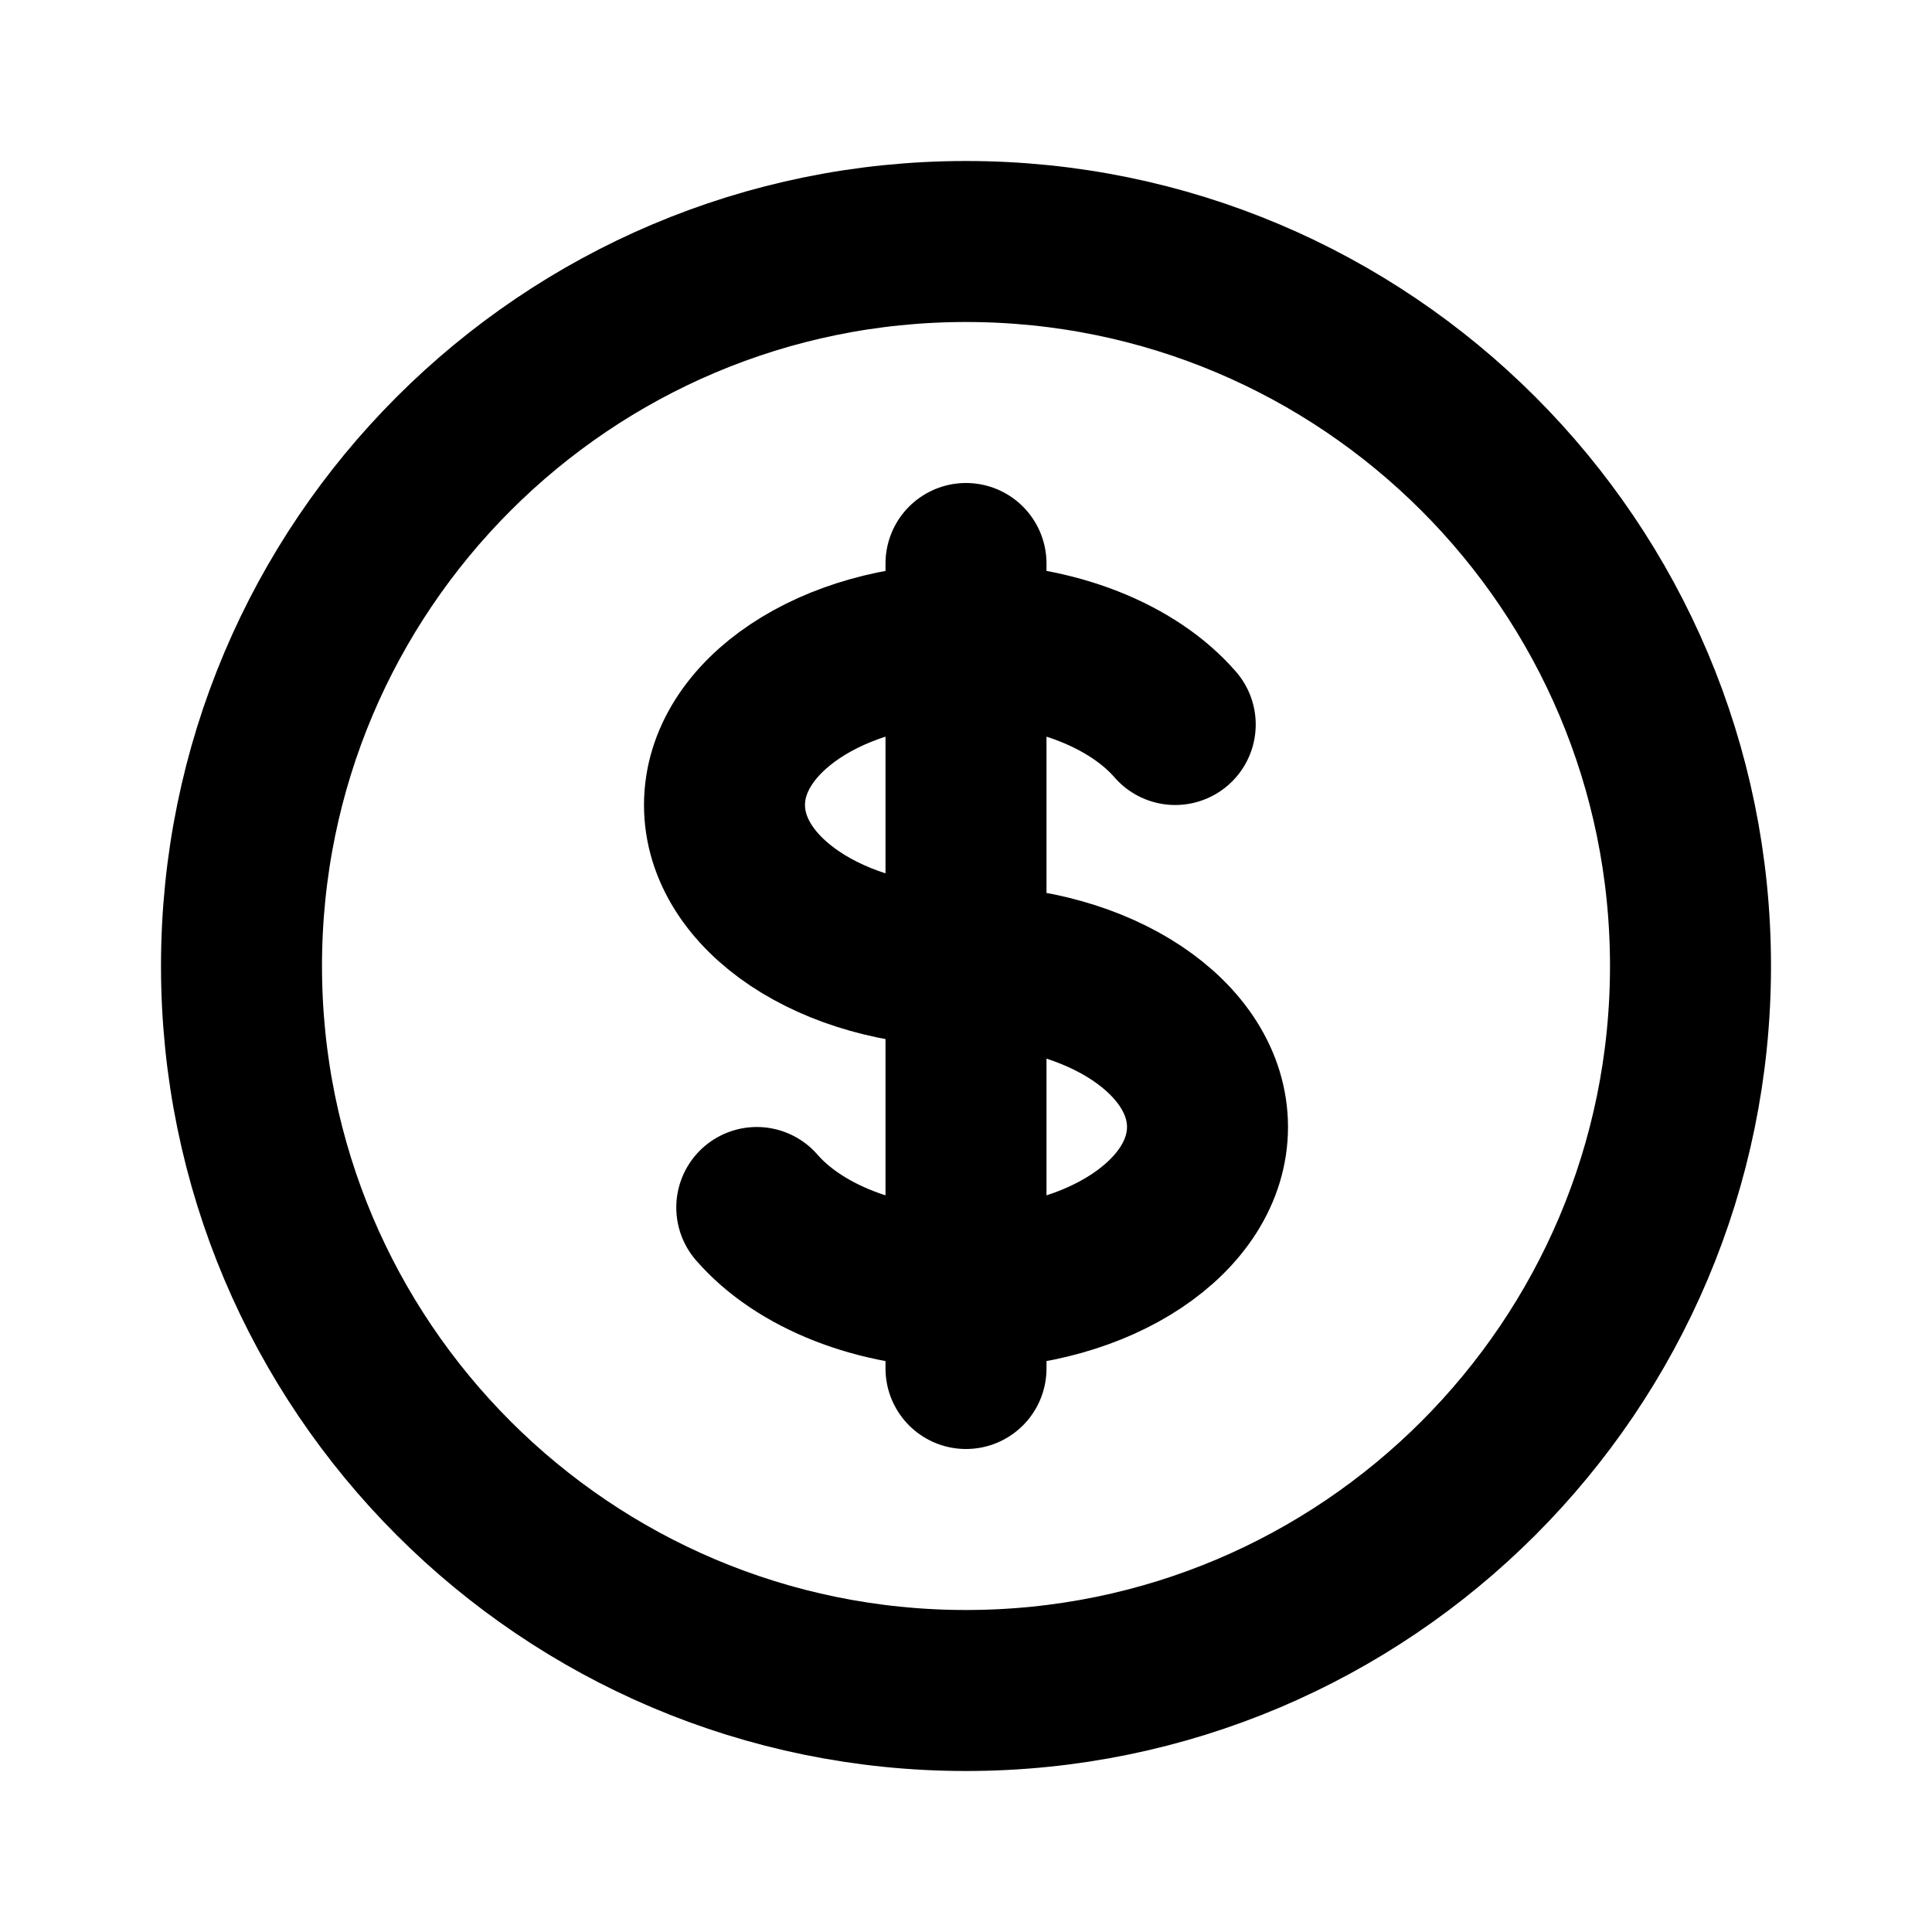
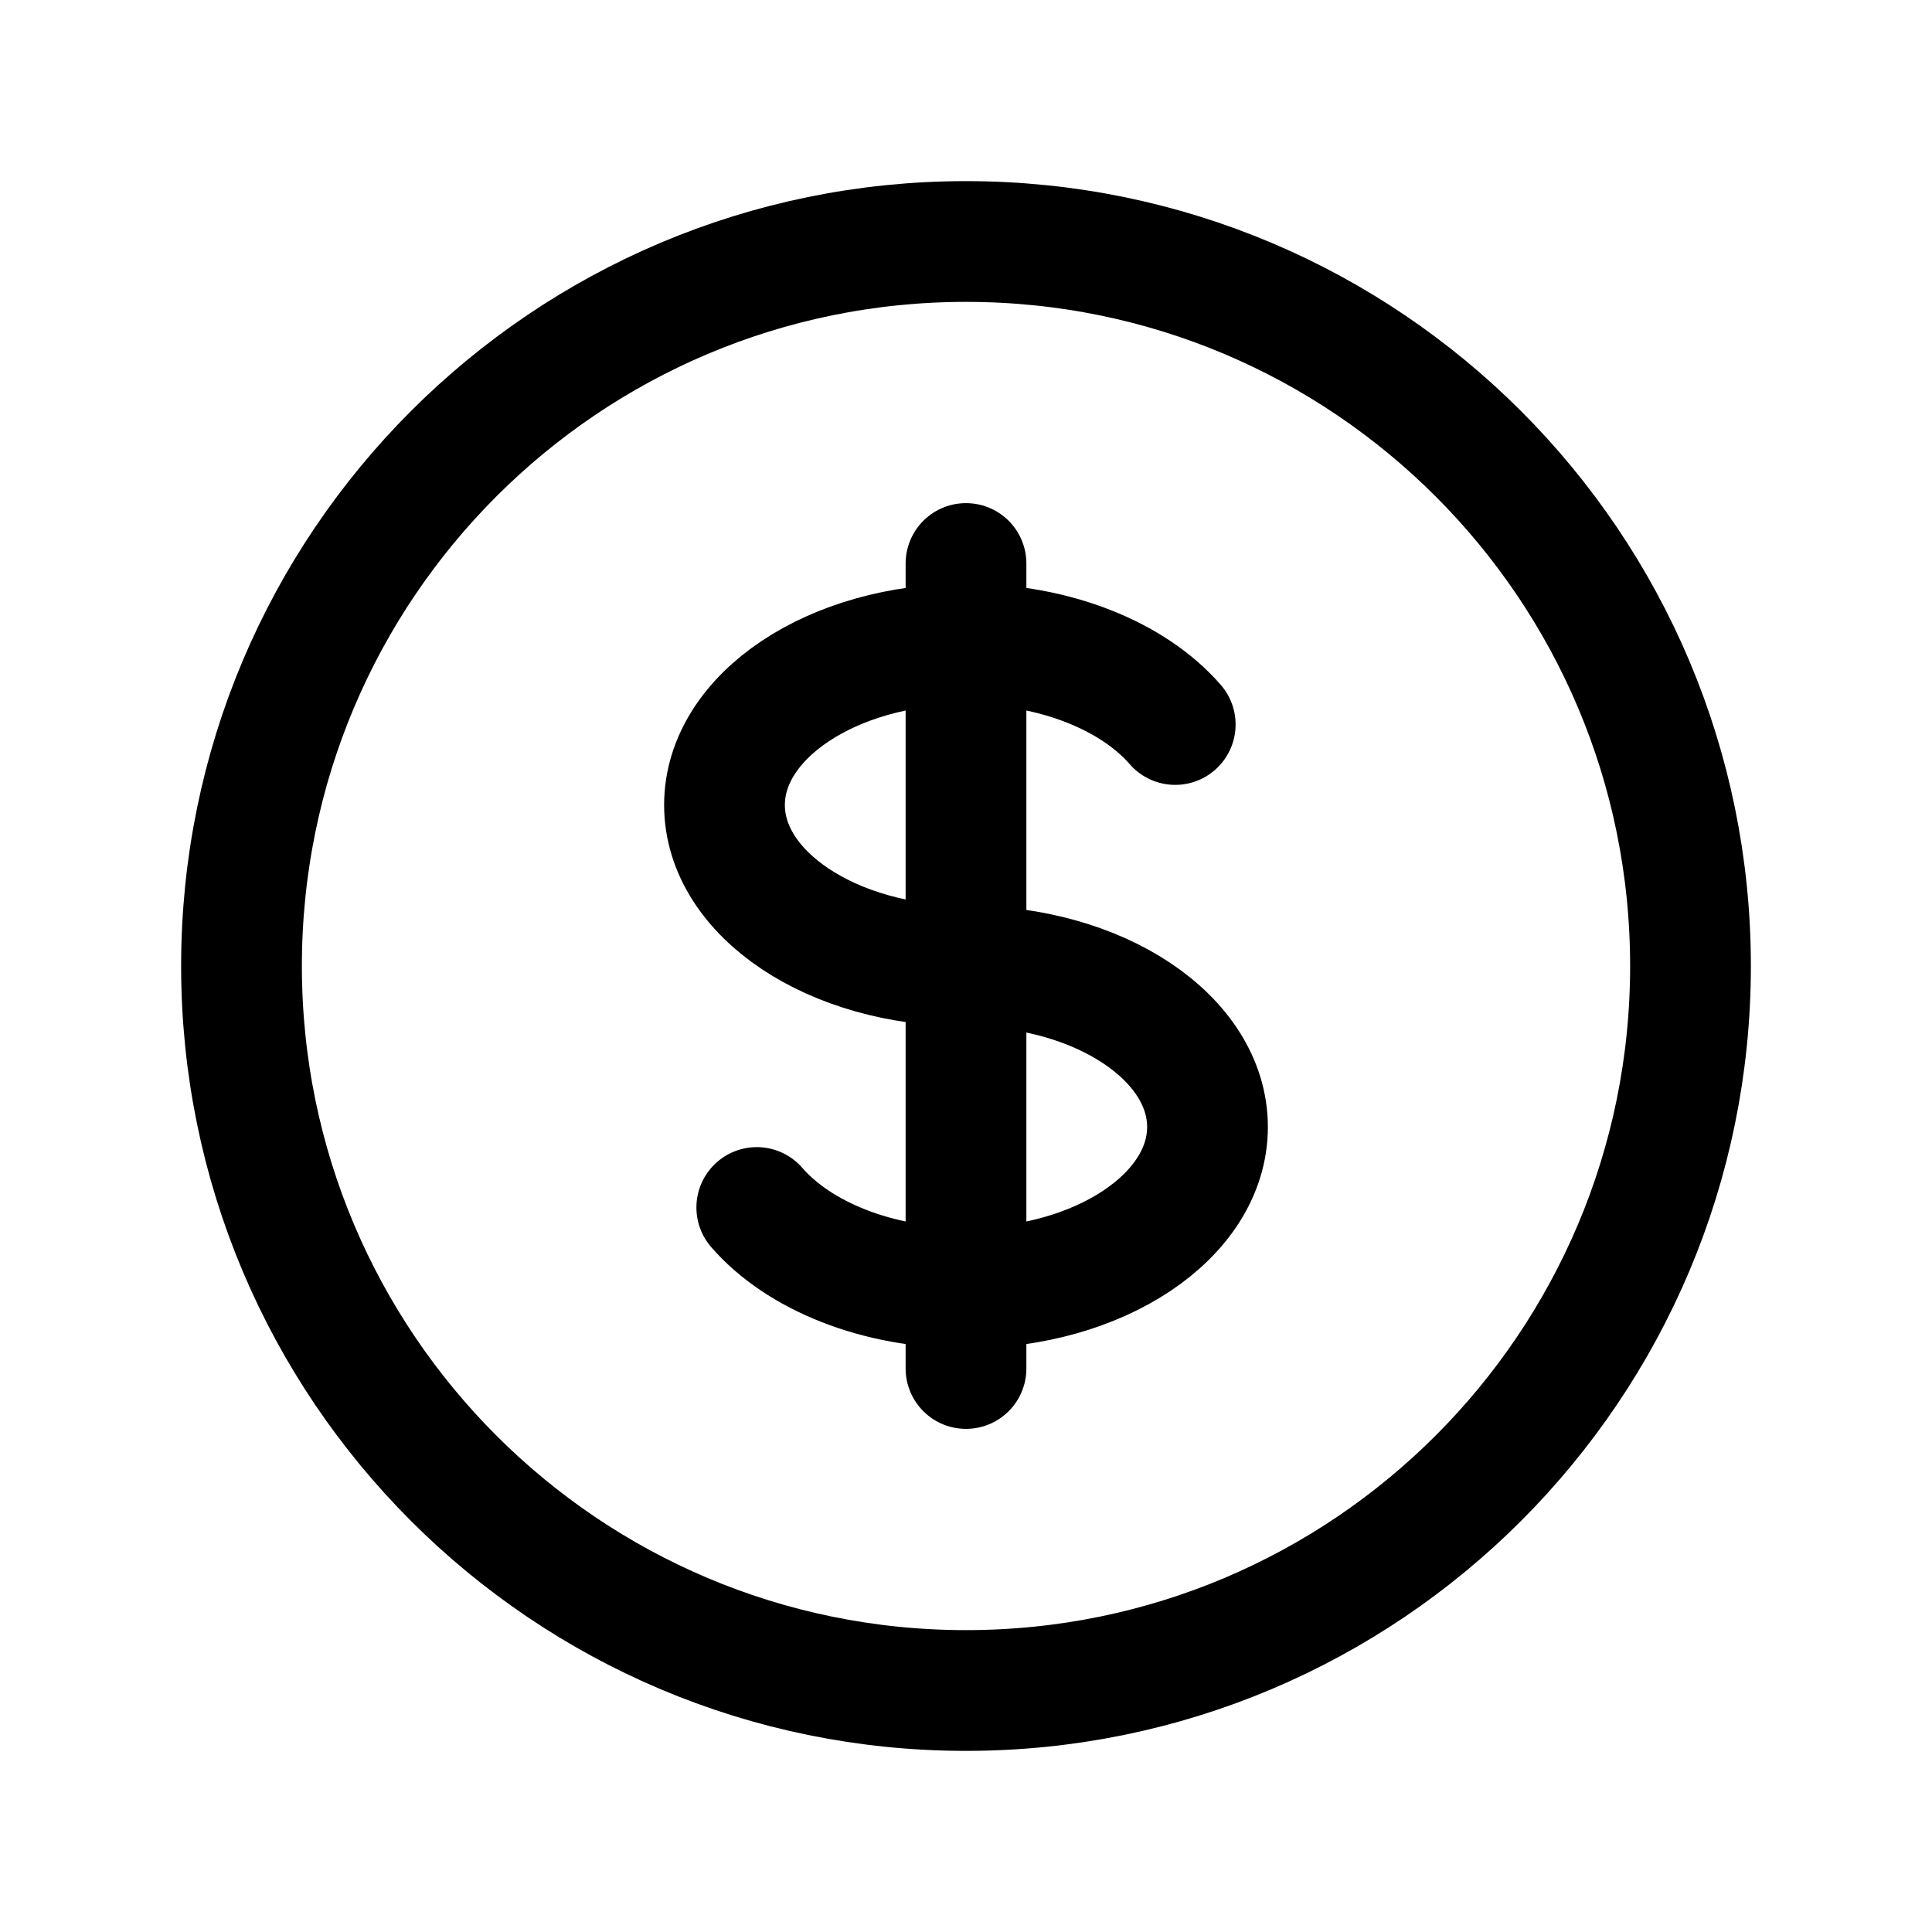
<svg xmlns="http://www.w3.org/2000/svg" fill="none" stroke="currentColor" viewBox="0 0 24 24">
-   <path stroke-linecap="round" stroke-linejoin="round" stroke-width="2" d="M12 8c-1.657 0-3 .895-3 2s1.343 2 3 2 3 .895 3 2-1.343 2-3 2m0-8c1.11 0 2.08.402 2.599 1M12 8V7m0 1v8m0 0v1m0-1c-1.11 0-2.08-.402-2.599-1M21 12a9 9 0 11-18 0 9 9 0 0118 0z" />
+   <path stroke-linecap="round" stroke-linejoin="round" stroke-width="1.5" d="M12 8c-1.657 0-3 .895-3 2s1.343 2 3 2 3 .895 3 2-1.343 2-3 2m0-8c1.11 0 2.08.402 2.599 1M12 8V7m0 1v8m0 0v1m0-1c-1.11 0-2.08-.402-2.599-1M21 12a9 9 0 11-18 0 9 9 0 0118 0z" />
</svg>
